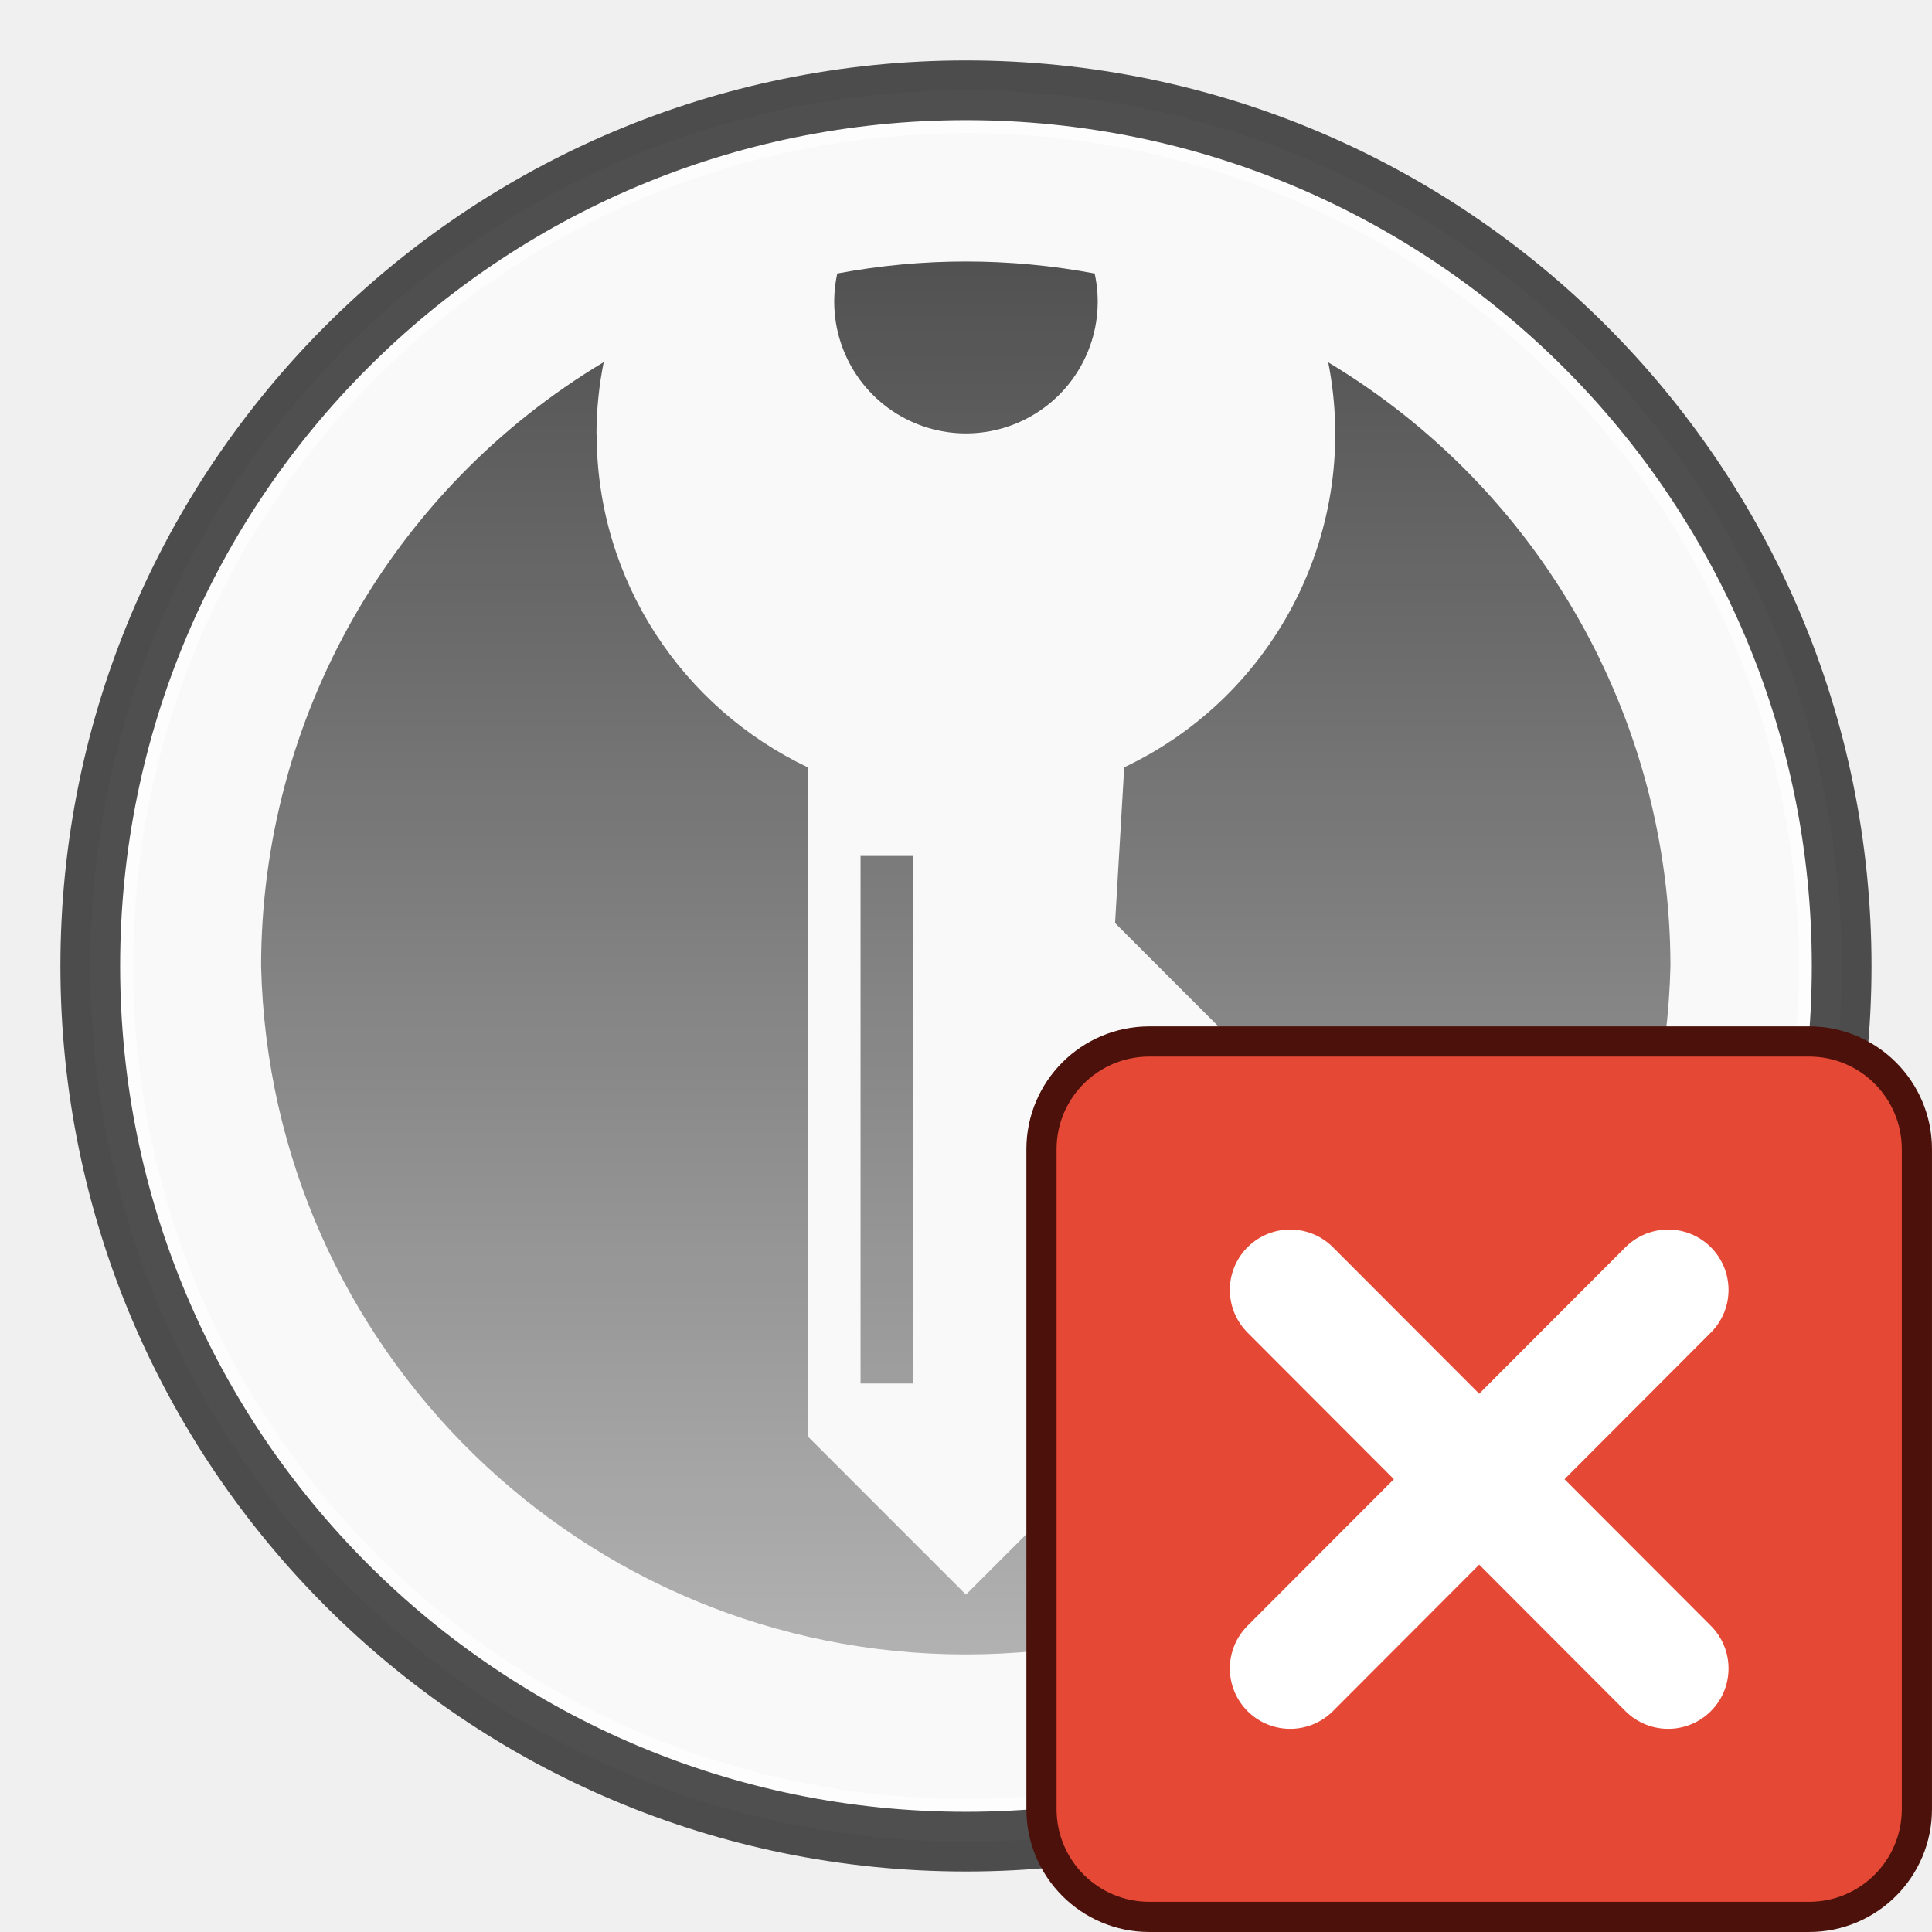
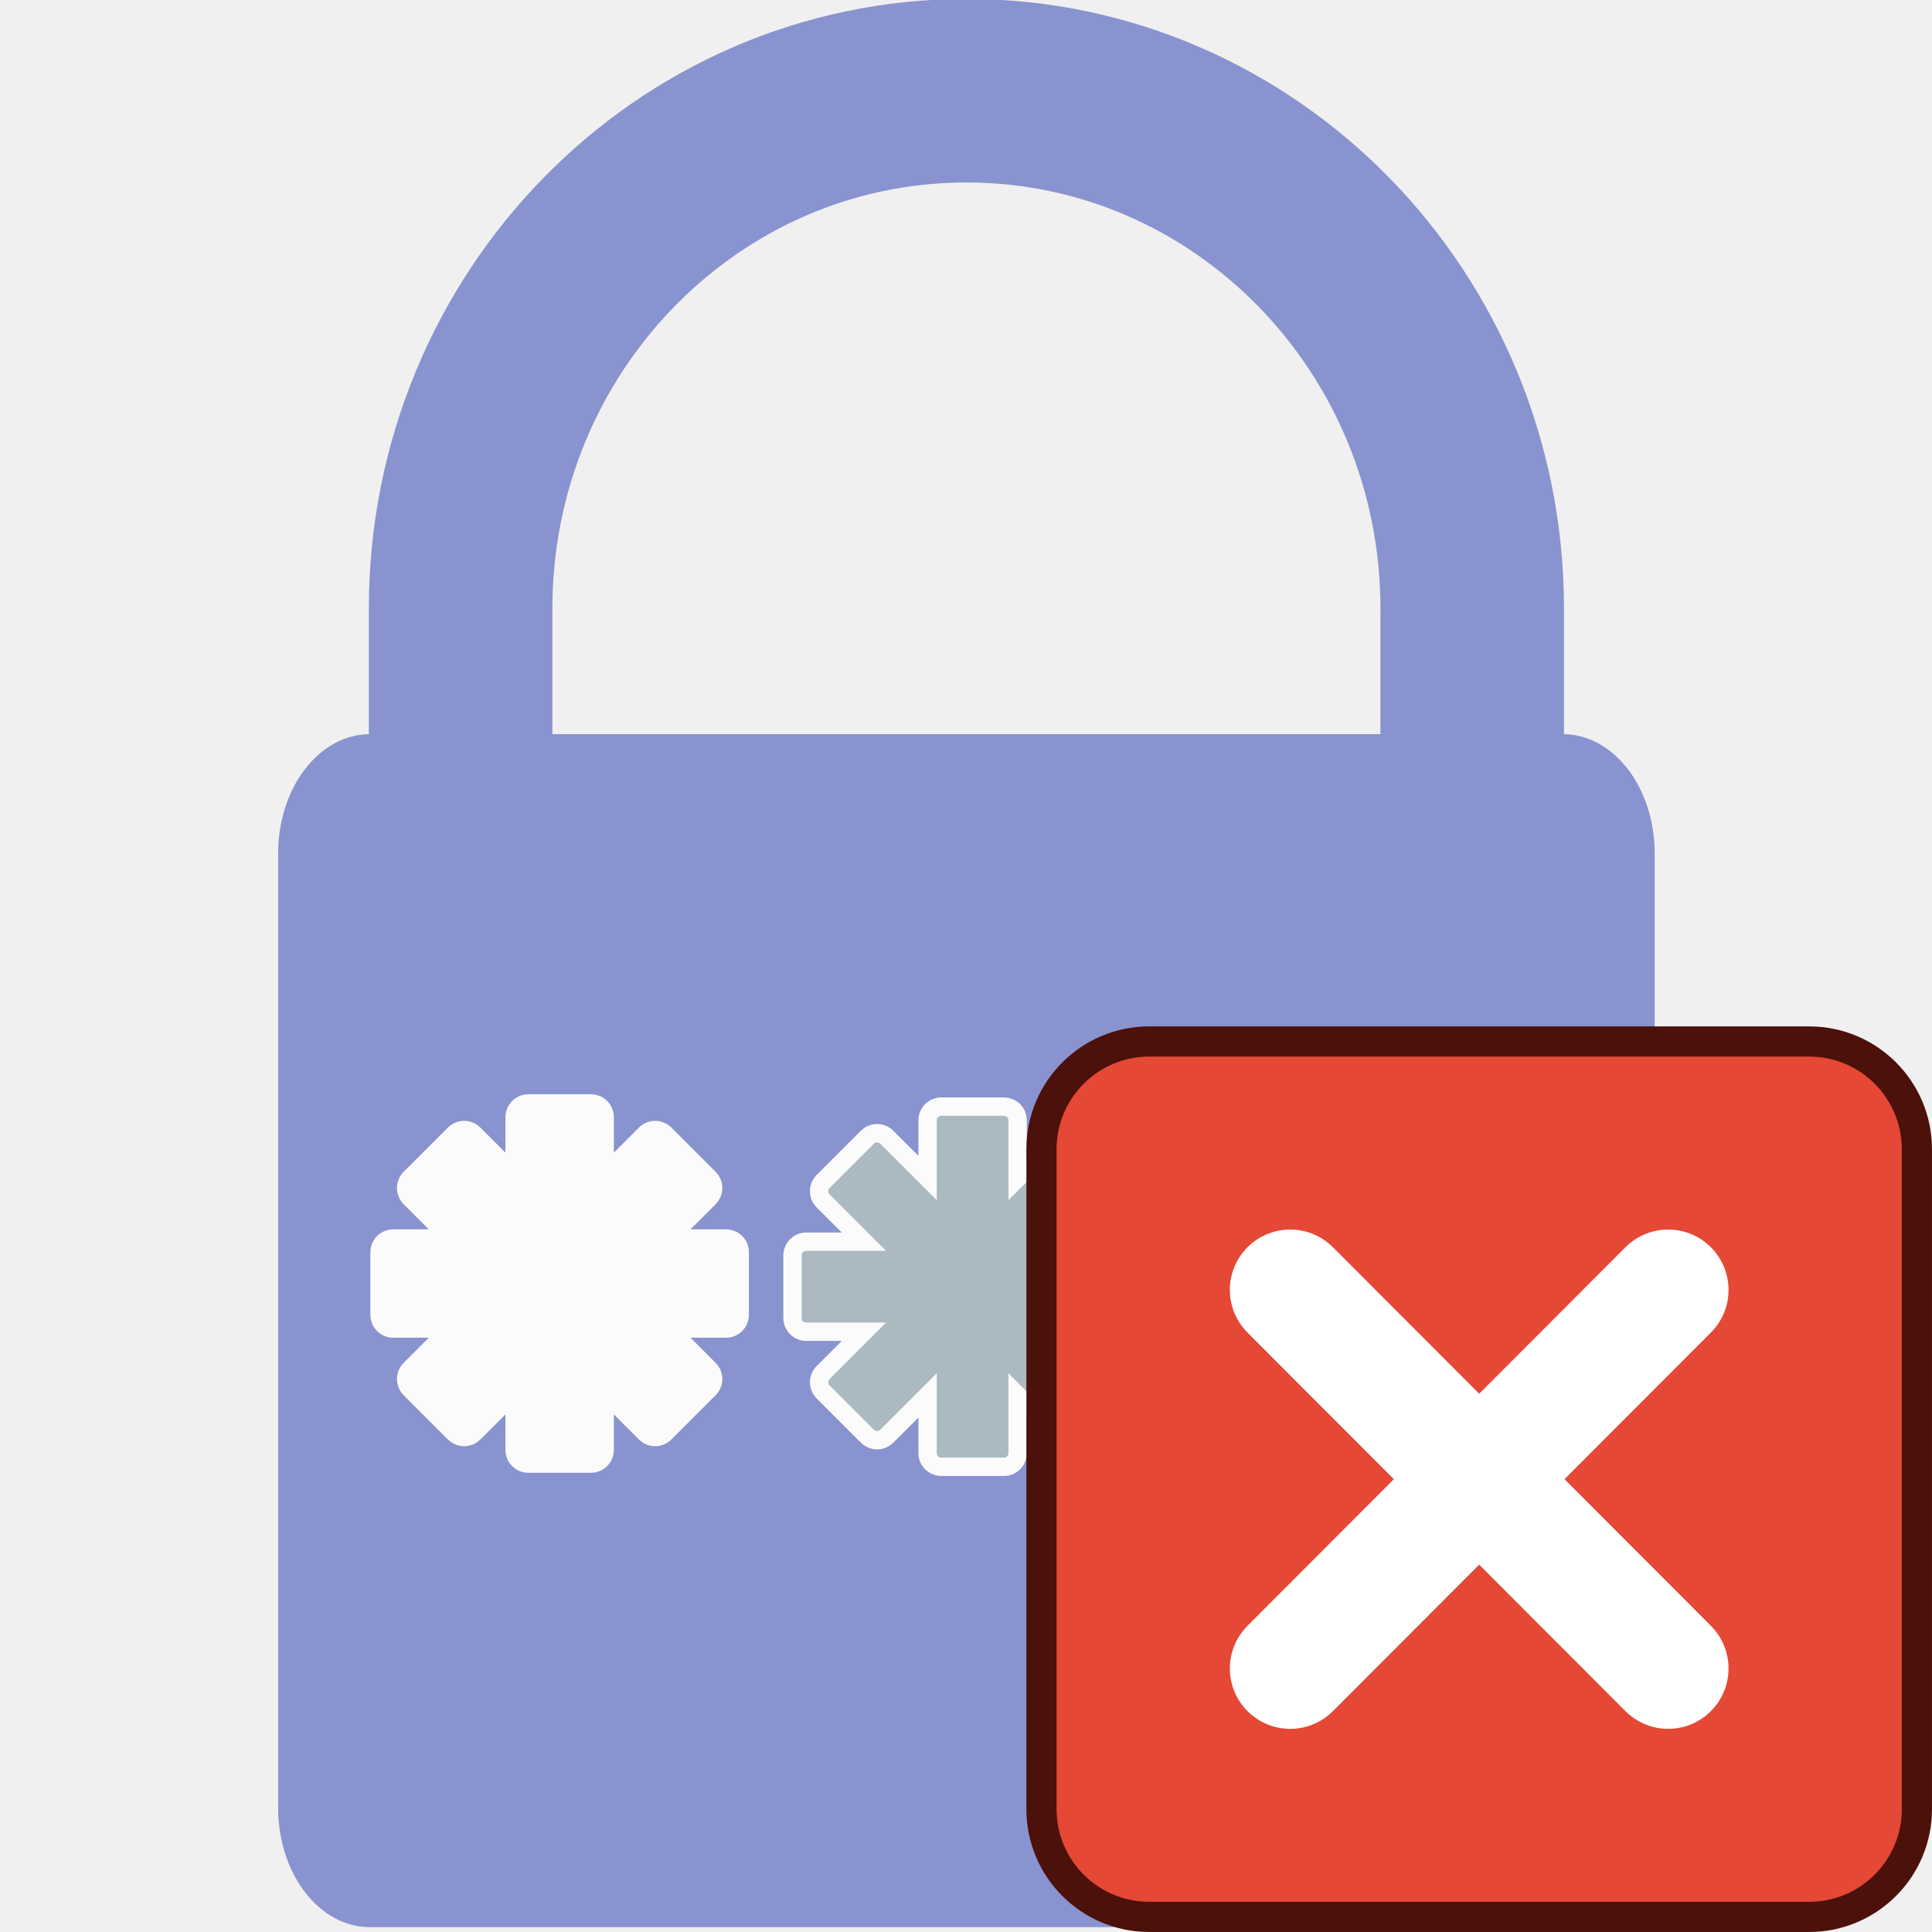
- <svg xmlns="http://www.w3.org/2000/svg" xmlns:xlink="http://www.w3.org/1999/xlink" height="64" width="64" viewBox="0 0 64 64" xml:space="preserve">
-   <defs>
-     <linearGradient id="a">
-       <stop offset="0" style="stop-color:#464646;stop-opacity:1" />
-       <stop offset="1" style="stop-color:#adadad;stop-opacity:1" />
-     </linearGradient>
-     <linearGradient xlink:href="#a" id="b" gradientUnits="userSpaceOnUse" x1="53.24" y1="12.75" x2="53.24" y2="86.36" />
-   </defs>
-   <g style="display:inline" transform="translate(.42 .42) scale(.63158)">
-     <circle r="45.93" style="opacity:.871;fill:#fff;fill-opacity:1;fill-rule:evenodd;stroke:#000;stroke-width:3.132;stroke-linecap:round;stroke-linejoin:round;stroke-miterlimit:4;stroke-dasharray:none;stroke-opacity:.784" cx="50" cy="50" />
-     <circle style="opacity:1;fill:none;fill-opacity:1;fill-rule:evenodd;stroke:none;stroke-width:1.5;stroke-linecap:round;stroke-linejoin:round;stroke-miterlimit:4;stroke-dasharray:none;stroke-opacity:1" cx="50" cy="50" r="42.32" />
-     <path style="opacity:1;fill:#f9f9f9;fill-opacity:1;fill-rule:evenodd;stroke:none;stroke-width:2.5;stroke-linecap:round;stroke-linejoin:round;stroke-miterlimit:4;stroke-dasharray:none;stroke-opacity:1" d="M50 6.32A43.68 43.68 0 0 0 6.32 50 43.68 43.68 0 0 0 50 93.68 43.68 43.68 0 0 0 93.68 50 43.68 43.68 0 0 0 50 6.32Zm0 6.72c2.26 0 4.52.22 6.75.64a6.92 6.92 0 1 1-13.5 0c2.23-.42 4.49-.64 6.75-.64Zm-19 5.3a19.36 19.36 0 0 0 10.7 21.24v35.09l8.3 8.3 8.3-8.3-.48-7.35 3.92-3.92-3.92-3.9 5.87-5.88-5.87-5.87.48-8.17A19.35 19.35 0 0 0 69 18.34 36.97 36.97 0 0 1 86.95 50a36.97 36.97 0 0 1-73.92 0c.01-12.98 6.83-25 17.97-31.67Zm13.46 25.9h2.77V71.9h-2.76V44.23z" />
-     <path style="opacity:.94;fill:url(#b);fill-opacity:1;fill-rule:nonzero;stroke:none;stroke-width:.8;stroke-linecap:round;stroke-linejoin:round;stroke-miterlimit:4;stroke-dasharray:none;stroke-opacity:1" d="M56.75 13.68a6.91 6.91 0 1 1-13.5 0 36.48 36.48 0 0 1 13.5 0zM30.63 22.1c0 7.72 4.53 14.37 11.07 17.48v35.09l8.3 8.3 8.3-8.3-.48-7.35 3.92-3.92-3.92-3.9 5.87-5.88-5.87-5.87.48-8.17A19.35 19.35 0 0 0 69 18.34 36.97 36.97 0 0 1 86.95 50a36.97 36.97 0 0 1-73.92 0c.01-12.98 6.83-25 17.97-31.67a19.4 19.4 0 0 0-.38 3.77zm13.83 22.13h2.77V71.9h-2.76V44.24z" />
+ <svg xmlns="http://www.w3.org/2000/svg" height="64" width="64" viewBox="0 0 64 64">
+   <g transform="scale(0.304)" opacity="0.7">
+     <path style="fill:none;stroke:#5c6bc0;stroke-width:20;stroke-miterlimit:4" d="M 105.308,9.883 A 55.117,56.435 0 0 0 50.192,66.318 a 55.117,56.435 0 0 0 5.08e-4,0.262 V 140.117 H 160.424 V 66.643 A 55.117,56.435 0 0 0 160.425,66.318 55.117,56.435 0 0 0 105.308,9.883 Z" />
+     <rect style="fill:#5c6bc0;fill-opacity:1;fill-rule:evenodd" width="150" height="130" x="30.308" y="80" rx="10" ry="13" />
+     <path style="fill:#7582c9;fill-opacity:1;stroke:#ffffff;stroke-width:2;stroke-miterlimit:4" d="m 147.576,120.549 c -0.83,0 -1.498,0.668 -1.498,1.498 v 6.282 l -4.442,-4.442 c -0.587,-0.587 -1.533,-0.587 -2.12,0 l -4.819,4.819 c -0.587,0.587 -0.587,1.532 0,2.12 l 4.442,4.442 h -6.282 c -0.83,0 -1.498,0.668 -1.498,1.498 v 6.816 c 0,0.83 0.668,1.498 1.498,1.498 h 6.282 l -4.442,4.442 c -0.587,0.587 -0.587,1.533 0,2.12 l 4.819,4.819 c 0.587,0.587 1.532,0.587 2.12,0 l 4.442,-4.442 v 6.282 c 0,0.83 0.668,1.498 1.498,1.498 h 6.816 c 0.83,0 1.498,-0.668 1.498,-1.498 v -6.282 l 4.442,4.442 c 0.587,0.587 1.532,0.587 2.12,0 l 4.819,-4.819 c 0.587,-0.587 0.587,-1.533 0,-2.12 l -4.442,-4.442 h 6.282 c 0.83,0 1.498,-0.668 1.498,-1.498 v -6.816 c 0,-0.83 -0.668,-1.498 -1.498,-1.498 h -6.282 l 4.442,-4.442 c 0.587,-0.587 0.587,-1.532 0,-2.12 l -4.819,-4.819 c -0.587,-0.587 -1.533,-0.587 -2.12,0 l -4.442,4.442 v -6.282 c 0,-0.83 -0.668,-1.498 -1.498,-1.498 z" />
+     <path style="fill:#8da2ab;fill-opacity:1;stroke:#ffffff;stroke-width:2;stroke-miterlimit:4" d="m 102.576,120.585 c -0.83,0 -1.498,0.668 -1.498,1.498 v 6.282 l -4.442,-4.442 c -0.587,-0.587 -1.533,-0.587 -2.12,0 l -4.819,4.819 c -0.587,0.587 -0.587,1.532 0,2.12 l 4.442,4.442 h -6.282 c -0.83,0 -1.498,0.668 -1.498,1.498 v 6.816 c 0,0.83 0.668,1.498 1.498,1.498 h 6.282 l -4.442,4.442 c -0.587,0.587 -0.587,1.533 0,2.12 l 4.819,4.819 c 0.587,0.587 1.533,0.587 2.12,0 l 4.442,-4.442 v 6.282 c 0,0.83 0.668,1.498 1.498,1.498 h 6.816 c 0.83,0 1.498,-0.668 1.498,-1.498 v -6.282 l 4.442,4.442 c 0.587,0.587 1.532,0.587 2.12,0 l 4.819,-4.819 c 0.587,-0.587 0.587,-1.533 0,-2.12 l -4.442,-4.442 h 6.282 c 0.83,0 1.498,-0.668 1.498,-1.498 v -6.816 c 0,-0.83 -0.668,-1.498 -1.498,-1.498 h -6.282 l 4.442,-4.442 c 0.587,-0.587 0.587,-1.532 0,-2.12 l -4.819,-4.819 c -0.587,-0.587 -1.533,-0.587 -2.12,0 l -4.442,4.442 v -6.282 c 0,-0.83 -0.668,-1.498 -1.498,-1.498 z" />
+     <path style="fill:#ffffff;fill-opacity:1;stroke:#ffffff;stroke-width:2;stroke-miterlimit:4" d="m 57.576,120.239 c -0.83,0 -1.498,0.668 -1.498,1.498 v 6.282 l -4.442,-4.442 c -0.587,-0.587 -1.533,-0.587 -2.12,0 l -4.819,4.819 c -0.587,0.587 -0.587,1.532 0,2.12 l 4.442,4.442 h -6.282 c -0.83,0 -1.498,0.668 -1.498,1.498 v 6.816 c 0,0.83 0.668,1.498 1.498,1.498 h 6.282 l -4.442,4.442 c -0.587,0.587 -0.587,1.533 0,2.12 l 4.819,4.819 c 0.587,0.587 1.533,0.587 2.12,0 l 4.442,-4.442 v 6.282 c 0,0.83 0.668,1.498 1.498,1.498 h 6.816 c 0.83,0 1.498,-0.668 1.498,-1.498 v -6.282 l 4.442,4.442 c 0.587,0.587 1.532,0.587 2.12,0 l 4.819,-4.819 c 0.587,-0.587 0.587,-1.533 0,-2.12 l -4.442,-4.442 h 6.282 c 0.83,0 1.498,-0.668 1.498,-1.498 v -6.816 c 0,-0.83 -0.668,-1.498 -1.498,-1.498 h -6.282 l 4.442,-4.442 c 0.587,-0.587 0.587,-1.532 0,-2.12 l -4.819,-4.819 c -0.587,-0.587 -1.533,-0.587 -2.12,0 l -4.442,4.442 v -6.282 c 0,-0.83 -0.668,-1.498 -1.498,-1.498 z" />
  </g>
  <g style="display:inline;stroke:#34220a;stroke-width:1;stroke-opacity:1" stroke="#0c0c0c" stroke-opacity=".8">
    <rect x="35.68" y="35.68" width="28" height="28" ry="3.07" display="inline" fill="#e54835" stroke="none" style="display:inline;stroke:#4b110a;stroke-width:1.999;stroke-linecap:round;stroke-linejoin:round;stroke-dasharray:none;stroke-opacity:1;paint-order:stroke fill markers" transform="translate(-.68 -.68)" />
    <path d="m42.74 42.73 12.52 12.54m0-12.54L42.74 55.27" display="inline" fill="#fff" stroke="#fff" stroke-linecap="round" style="display:inline;stroke:#fff;stroke-width:4;stroke-dasharray:none;stroke-opacity:1" />
  </g>
</svg>
